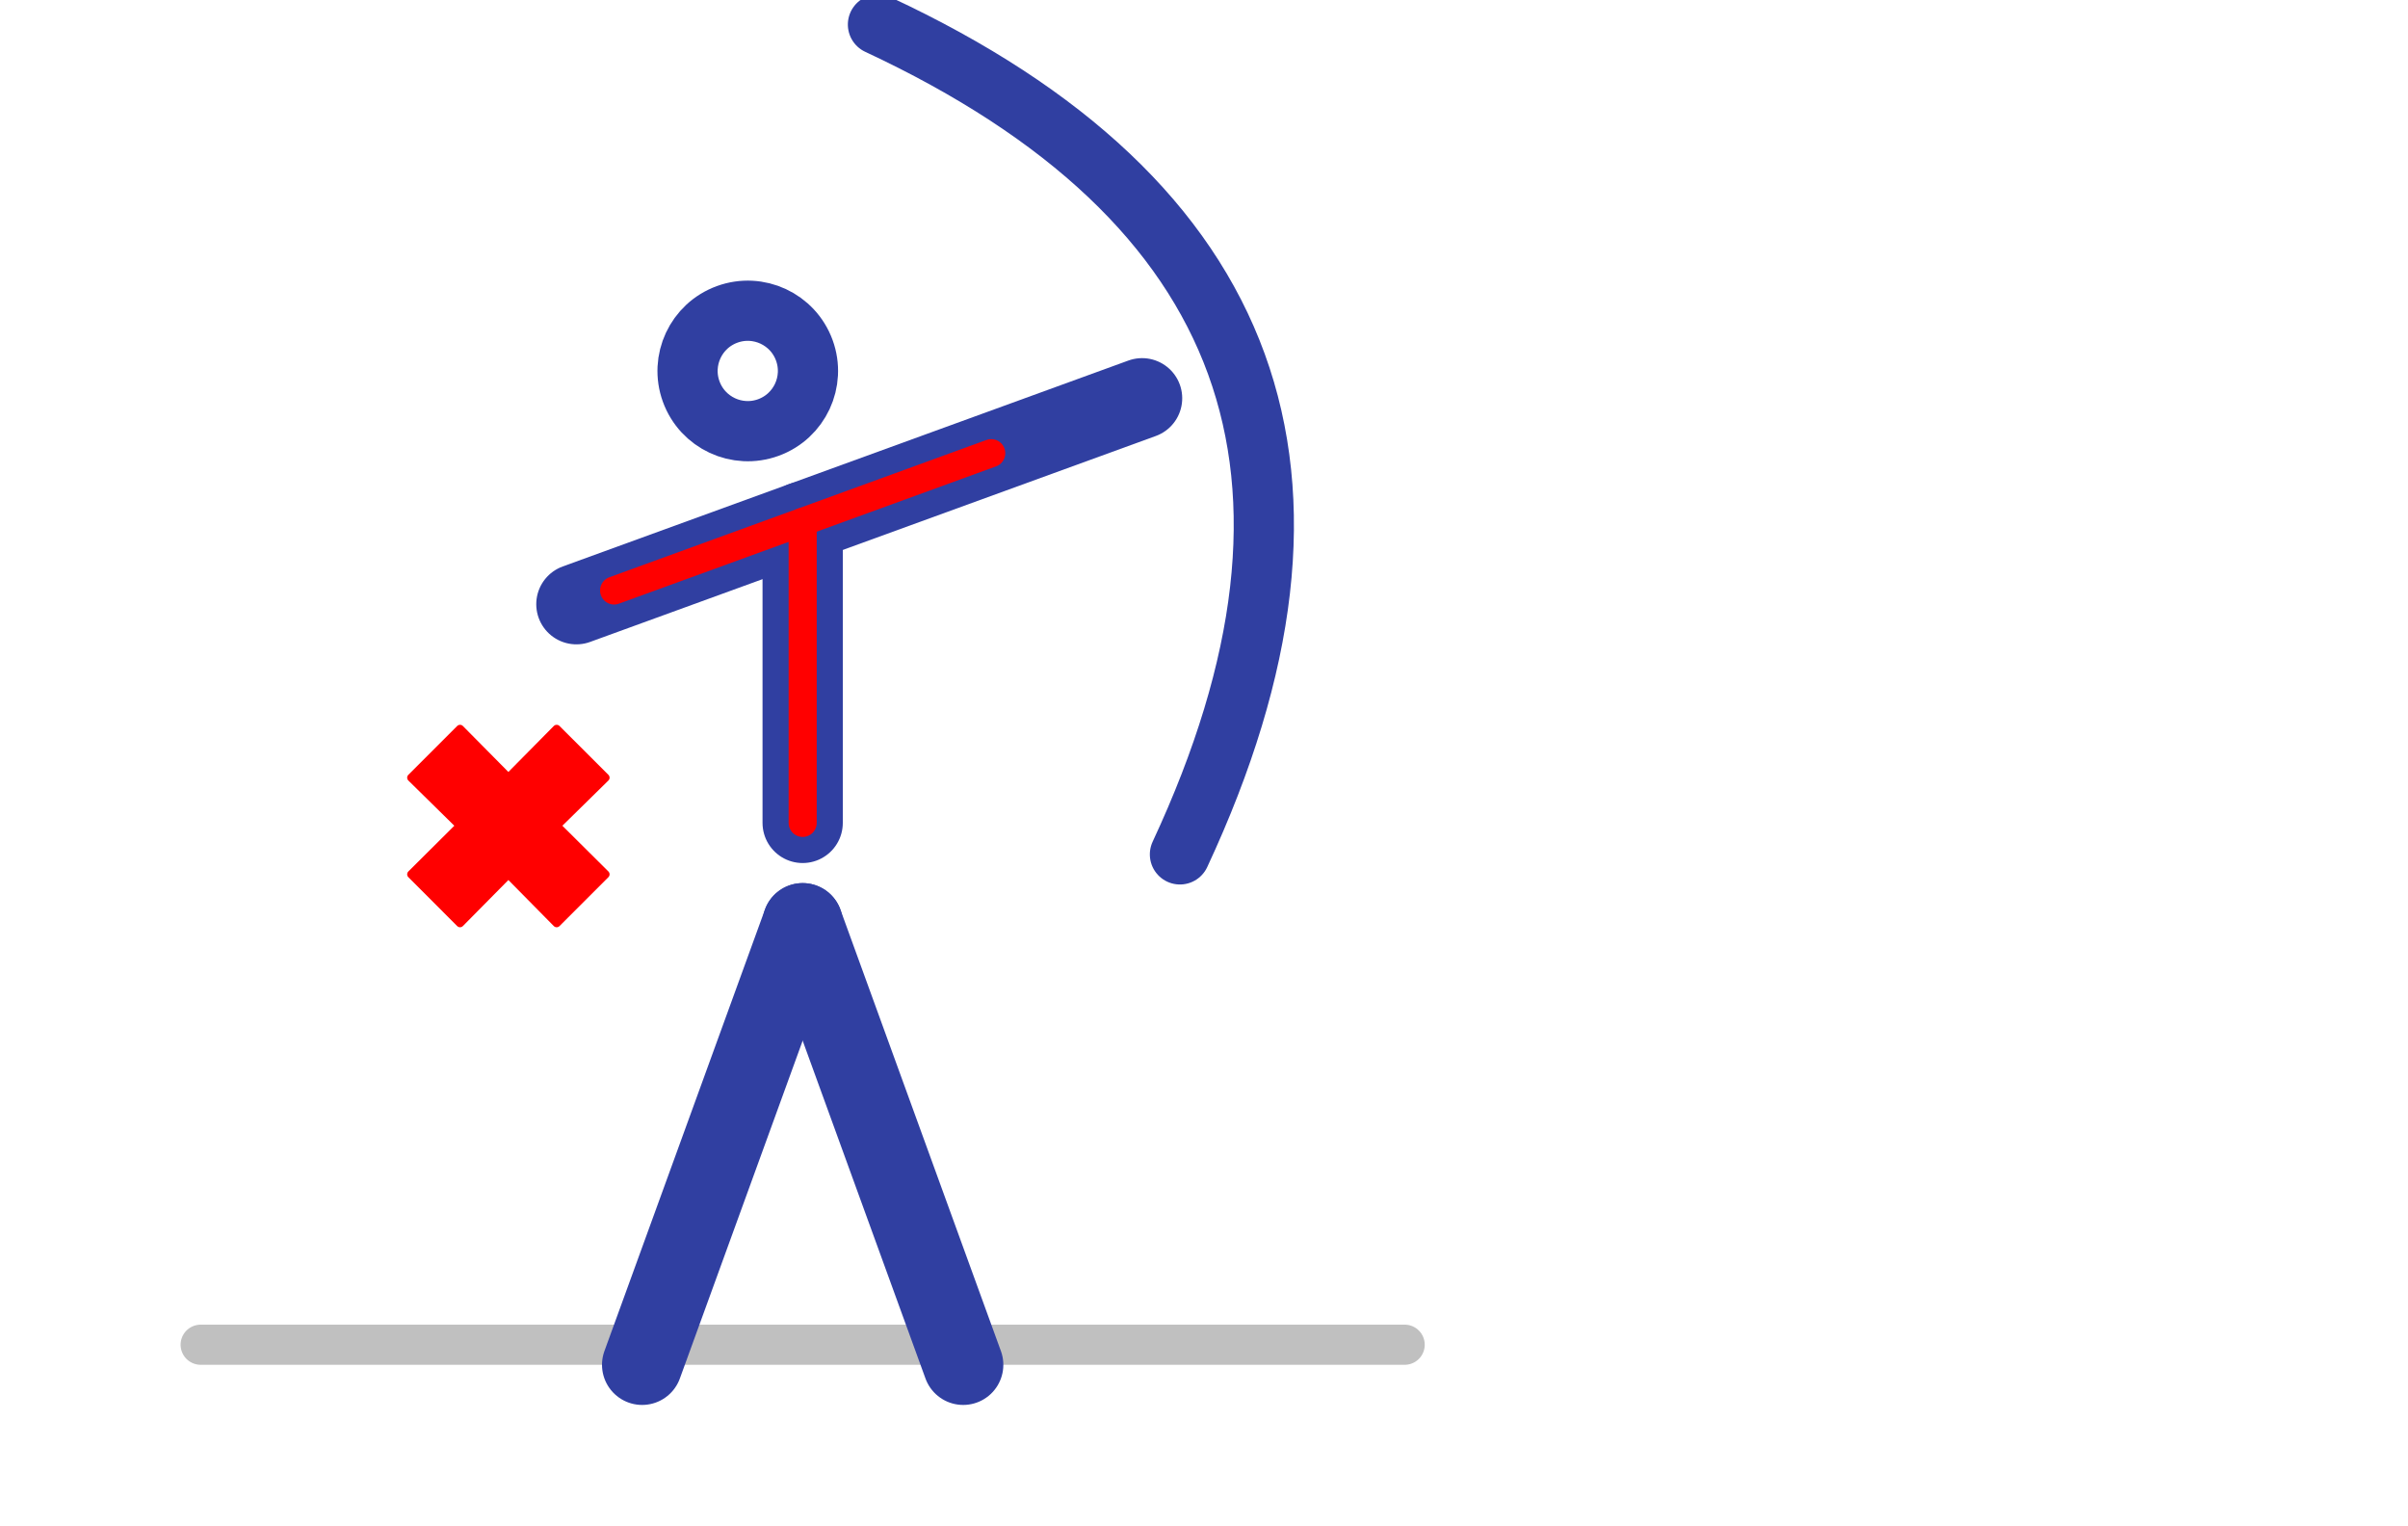
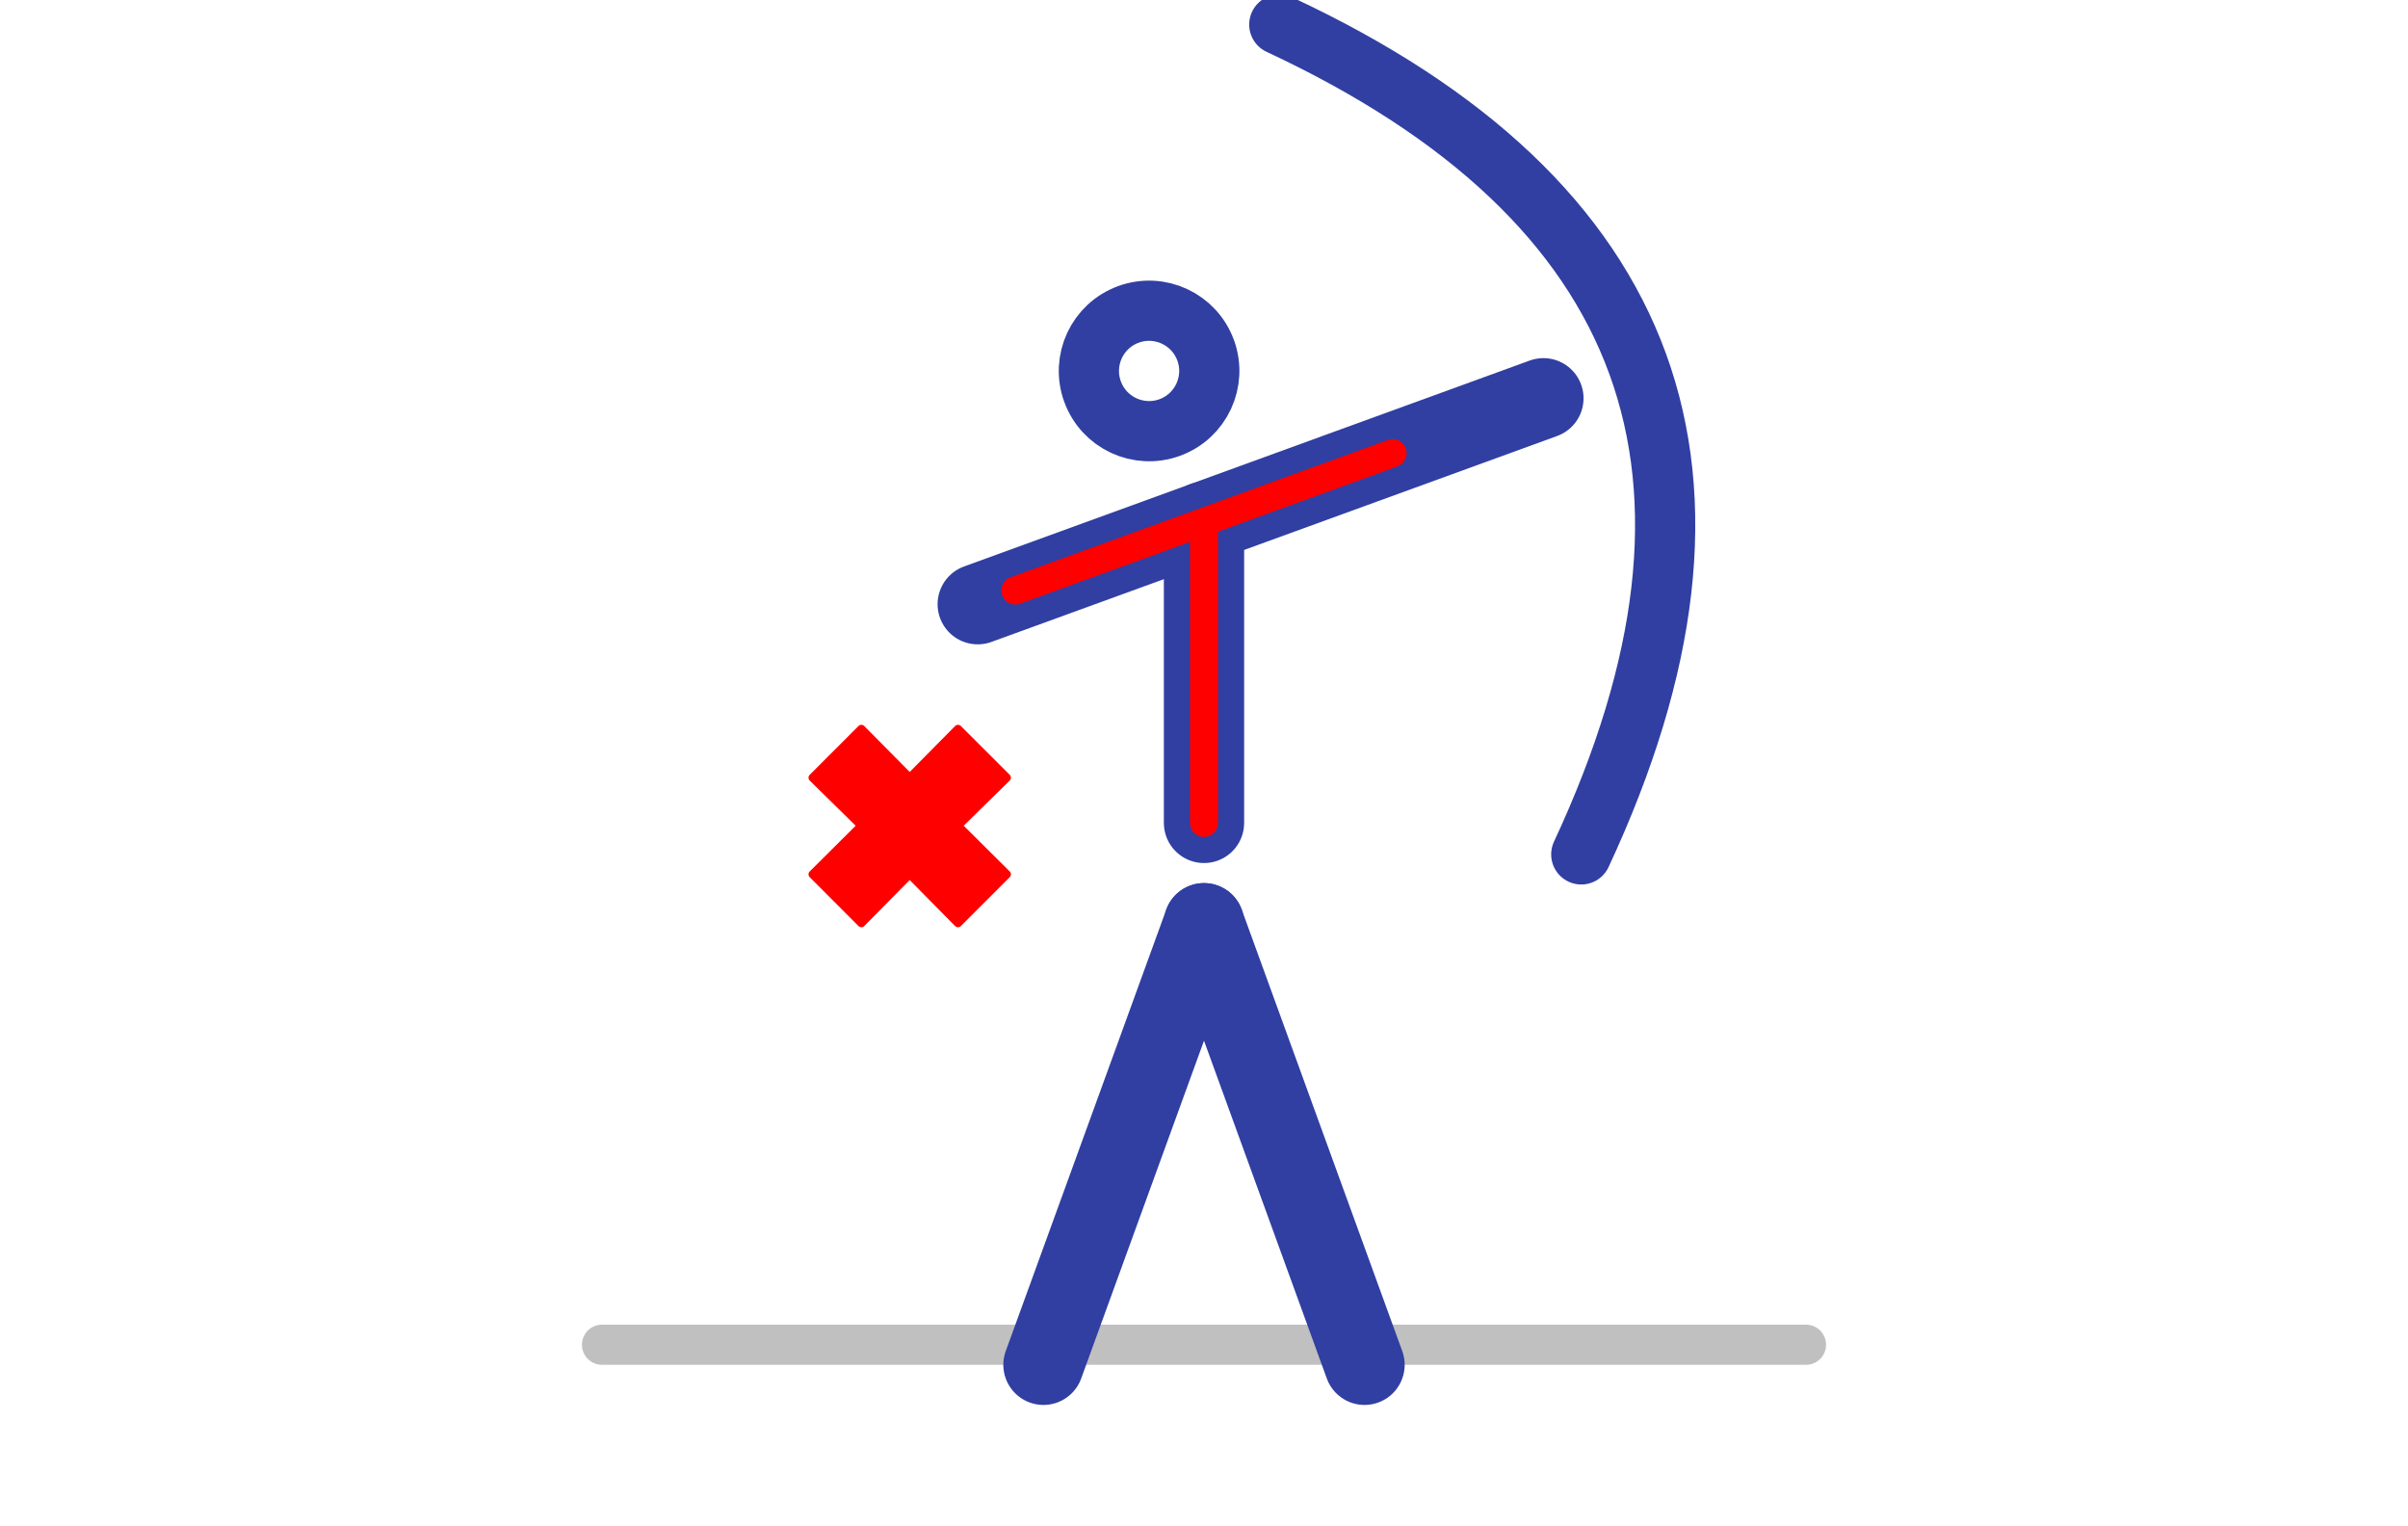
<svg xmlns="http://www.w3.org/2000/svg" viewBox="200 120 600 380">
-   <g stroke="#303fa1" stroke-width="20px" fill="none" stroke-linecap="round" stroke-linejoin="round">
+   <g transform="translate(100,0)" stroke="#303fa1" stroke-width="20px" fill="none" stroke-linecap="round" stroke-linejoin="round">
    <line x1="400" y1="250" x2="400" y2="325" />
    <g transform="rotate(-20, 400,250)">
      <circle cx="400" cy="210" r="15" stroke-width="15px" />
      <line x1="340" y1="250" x2="490" y2="250" />
      <line x1="350" y1="250" x2="450" y2="250" stroke="red" stroke-width="7px" />
      <path d="M460,140 Q570,250 460,360 " stroke-width="15px" />
    </g>
    <line x1="400" y1="250" x2="400" y2="325" stroke="red" stroke-width="7px" />
    <g transform="rotate(0, 360,455)">
      <line x1="250" y1="455" x2="550" y2="455" stroke="silver" stroke-width="10px" />
    </g>
    <line x1="400" y1="350" x2="440" y2="460" />
    <line x1="400" y1="350" x2="360" y2="460" />
    <text x="300" y="350" font-size="70" fill="red" stroke="red" stroke-width="2px">✖</text>
  </g>
</svg>
